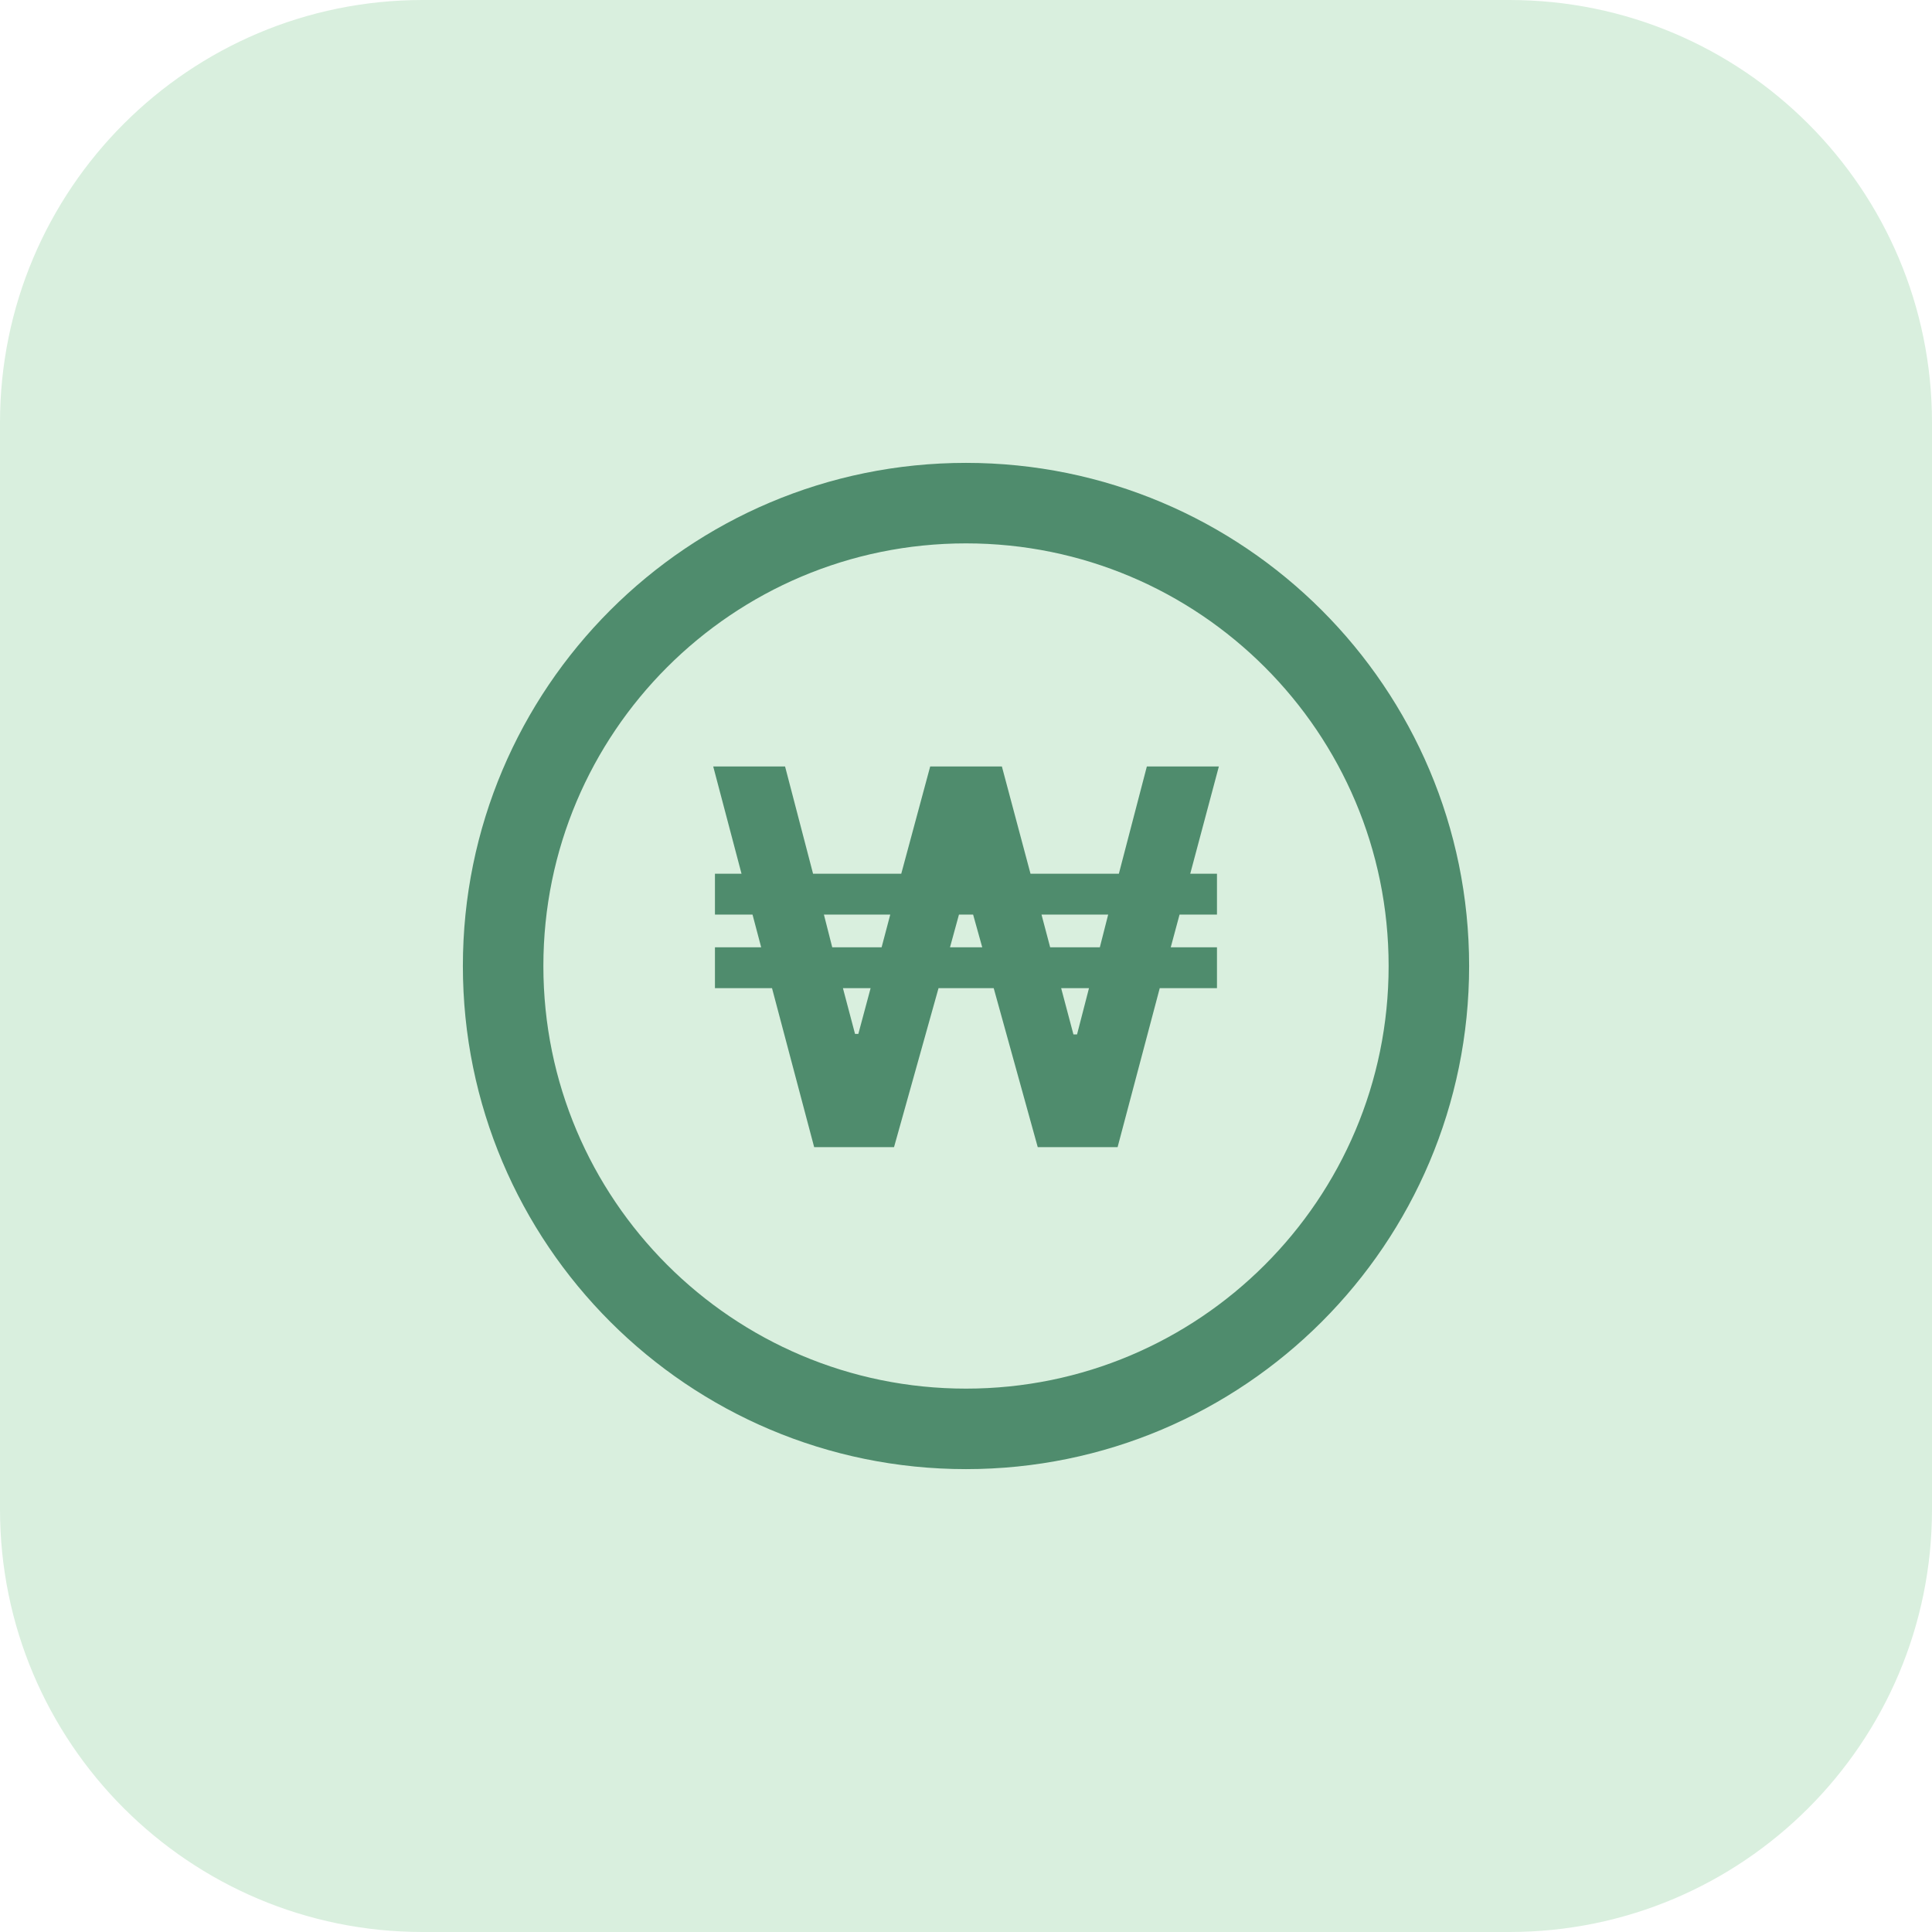
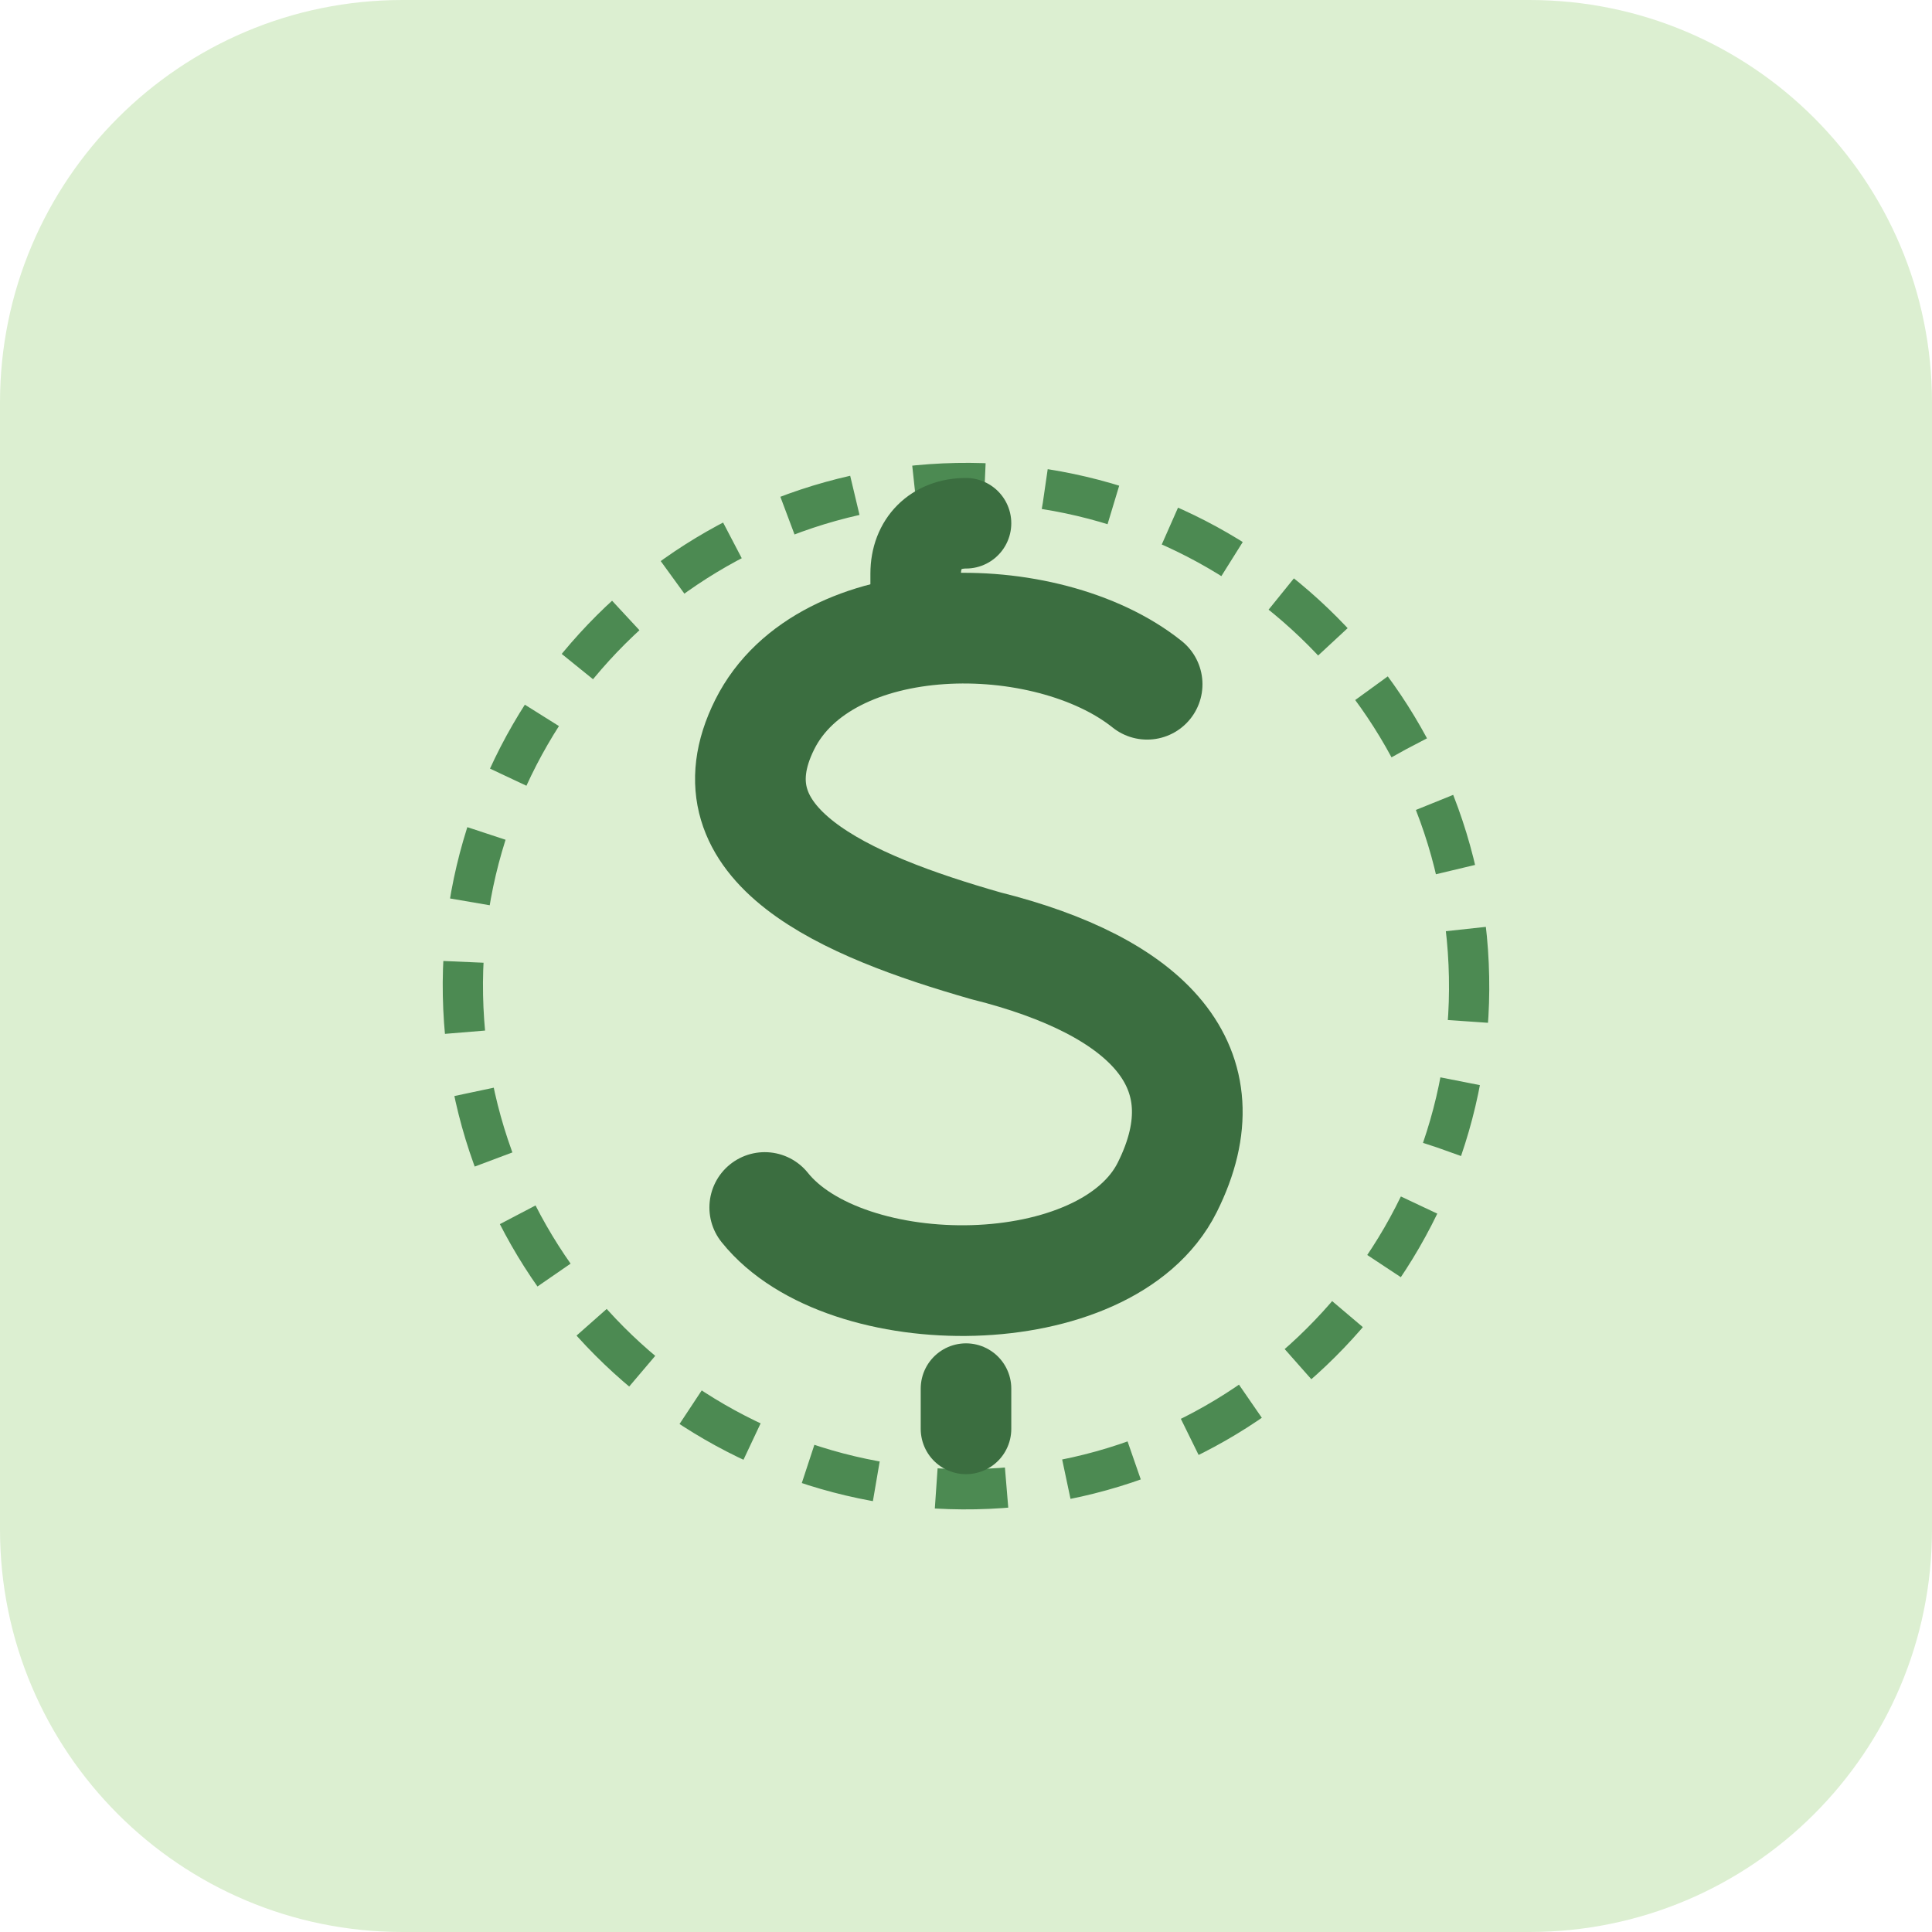
<svg xmlns="http://www.w3.org/2000/svg" viewBox="0 0 192 192">
-   <rect width="192" height="192" rx="42" fill="#D9EFDE" />
-   <circle cx="96" cy="96" r="46" fill="none" stroke="#4F8C6D" stroke-width="8" />
-   <text x="96" y="114" font-family="Pretendard, -apple-system, sans-serif" font-size="52" font-weight="700" fill="#4F8C6D" text-anchor="middle">₩</text>
+   <rect width="192" height="192" rx="40" fill="#DCEFD1" />
+   <circle cx="96" cy="98" r="50" fill="none" stroke="#4C8A52" stroke-width="4" stroke-dasharray="7 6" transform="rotate(-4 96 98)" />
+   <path d="M96 52 C93 52 91 54 91 57 L91 60" fill="none" stroke="#3B6E40" stroke-width="9" stroke-linecap="round" />
+   <path d="M96 138 L96 142" fill="none" stroke="#3B6E40" stroke-width="9" stroke-linecap="round" />
+   <path d="M114 68 C104 60 82 60 76 72 C70 84 84 90 98 94 C114 98 122 106 116 118 C110 130 84 130 76 120" fill="none" stroke="#3B6E40" stroke-width="11" stroke-linecap="round" stroke-linejoin="round" />
</svg>
